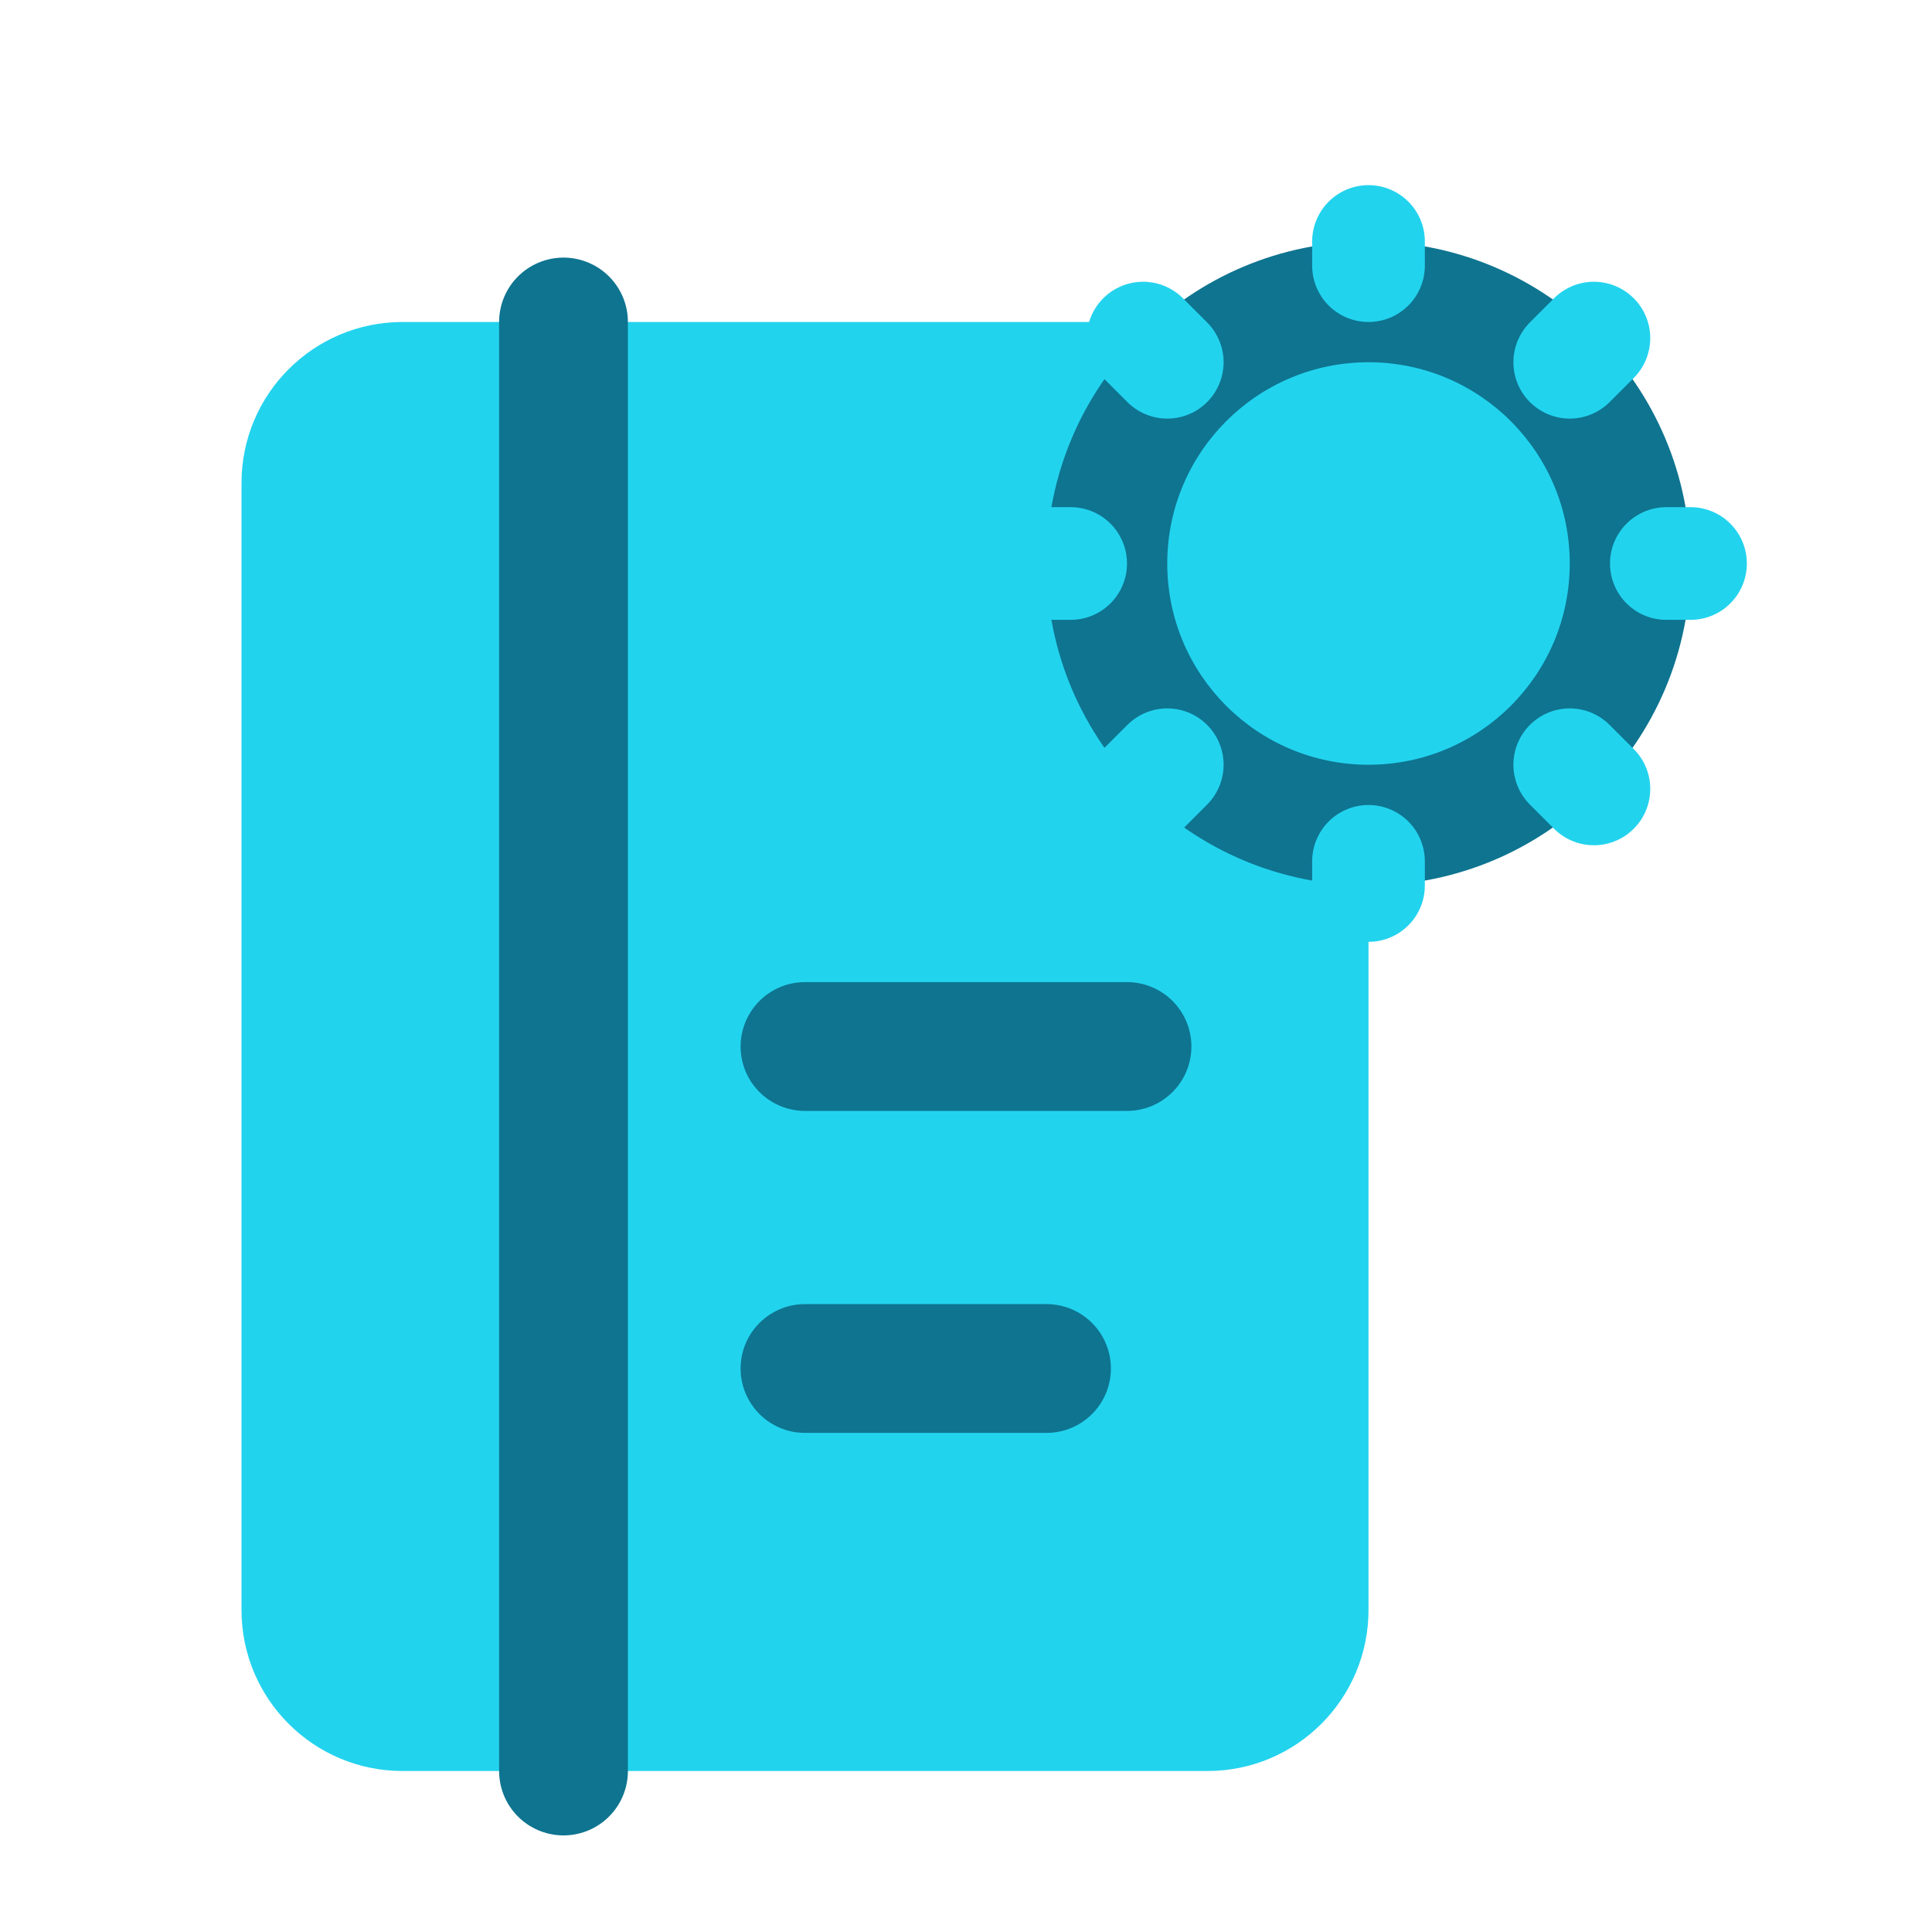
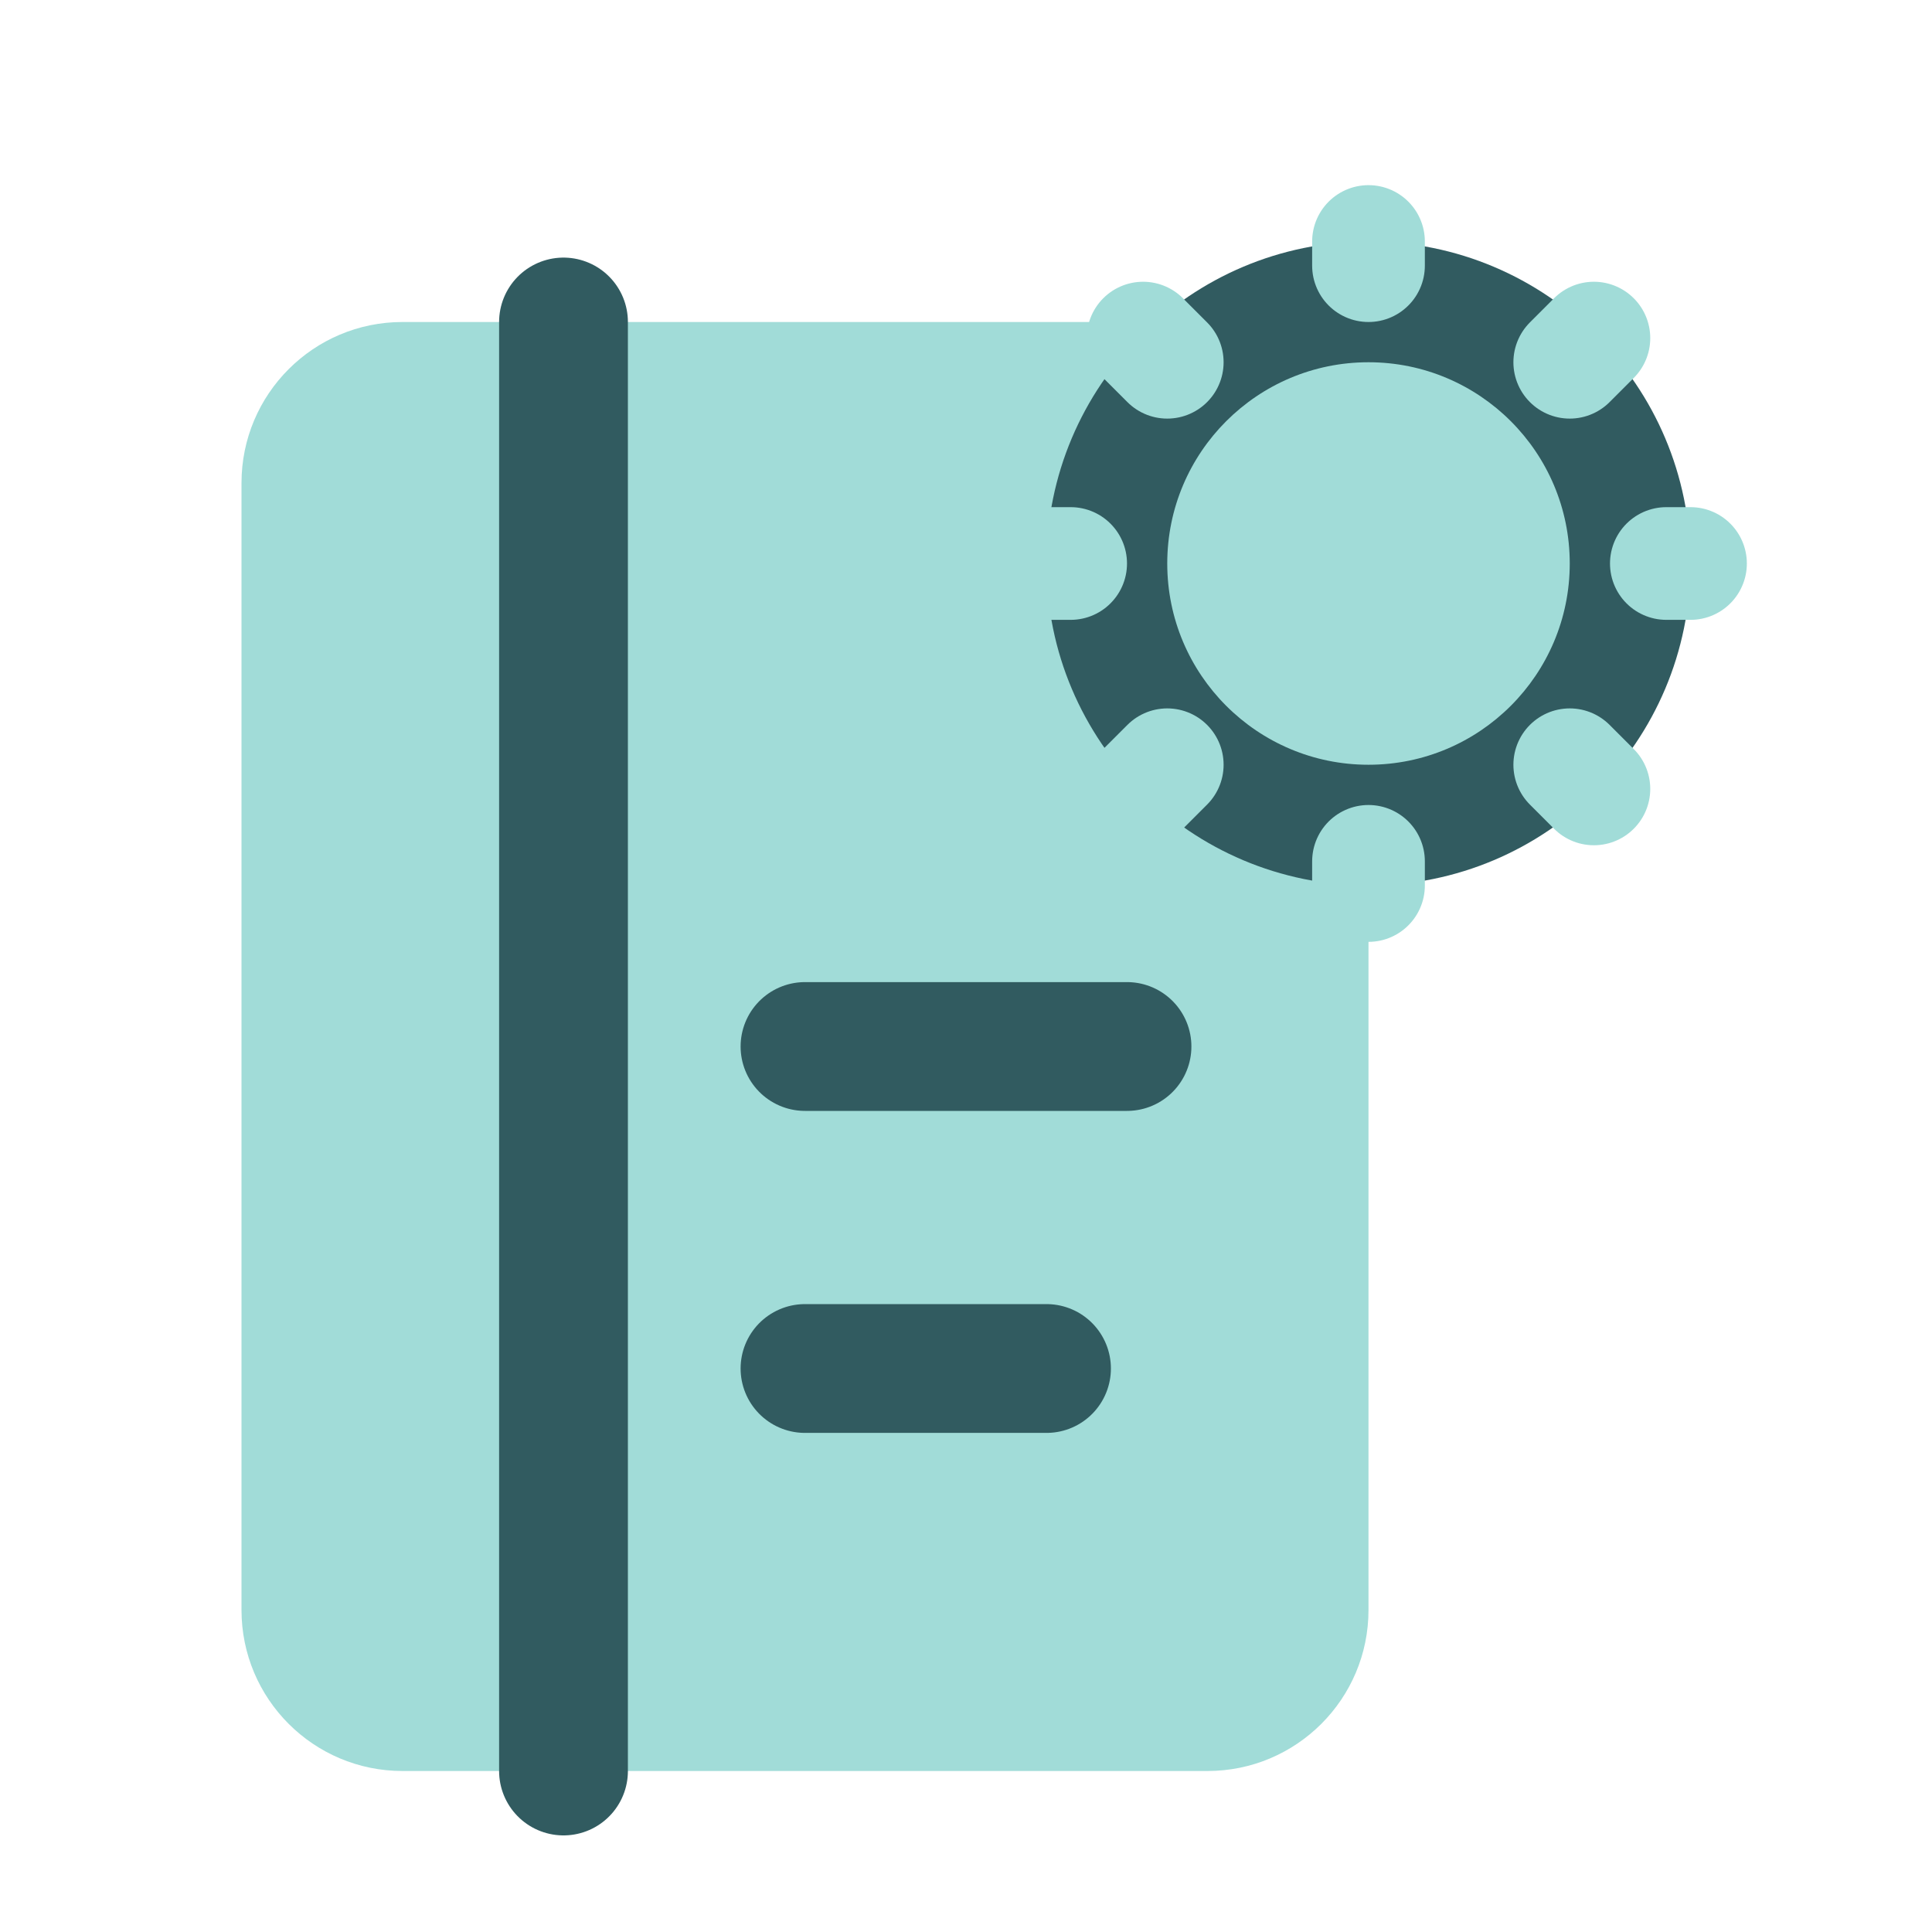
<svg xmlns="http://www.w3.org/2000/svg" viewBox="0 0 24 24" fill="none">
-   <path d="M5 4h10a2 2 0 0 1 2 2v14a2 2 0 0 1-2 2H5a2 2 0 0 1-2-2V6a2 2 0 0 1 2-2Z" fill="#22d3ee" />
-   <path d="M7 4v18m3-9h4m-4 4h3" stroke="#0e7490" stroke-width="1.6" stroke-linecap="round" />
-   <circle cx="17" cy="7" r="4" fill="#0e7490" />
-   <circle cx="17" cy="7" r="2.5" fill="#22d3ee" />
-   <path d="M17 3v.3M17 10.7v.3M13 7h.3M20.7 7h.3M14.2 4.2l.3.3m5 5 .3.3m-5.6 0 .3-.3m5-5 .3-.3" stroke="#22d3ee" stroke-width="1.4" stroke-linecap="round" />
+   <path d="M5 4h10a2 2 0 0 1 2 2v14a2 2 0 0 1-2 2H5a2 2 0 0 1-2-2V6a2 2 0 0 1 2-2Z" fill="#a1dcd8" />
+   <path d="M7 4v18m3-9h4m-4 4h3" stroke="#315b60" stroke-width="1.6" stroke-linecap="round" />
+   <circle cx="17" cy="7" r="4" fill="#315b60" />
+   <circle cx="17" cy="7" r="2.5" fill="#a1dcd8" />
+   <path d="M17 3v.3M17 10.7v.3M13 7h.3M20.7 7h.3M14.2 4.2l.3.3m5 5 .3.3m-5.6 0 .3-.3m5-5 .3-.3" stroke="#a1dcd8" stroke-width="1.4" stroke-linecap="round" />
</svg>
